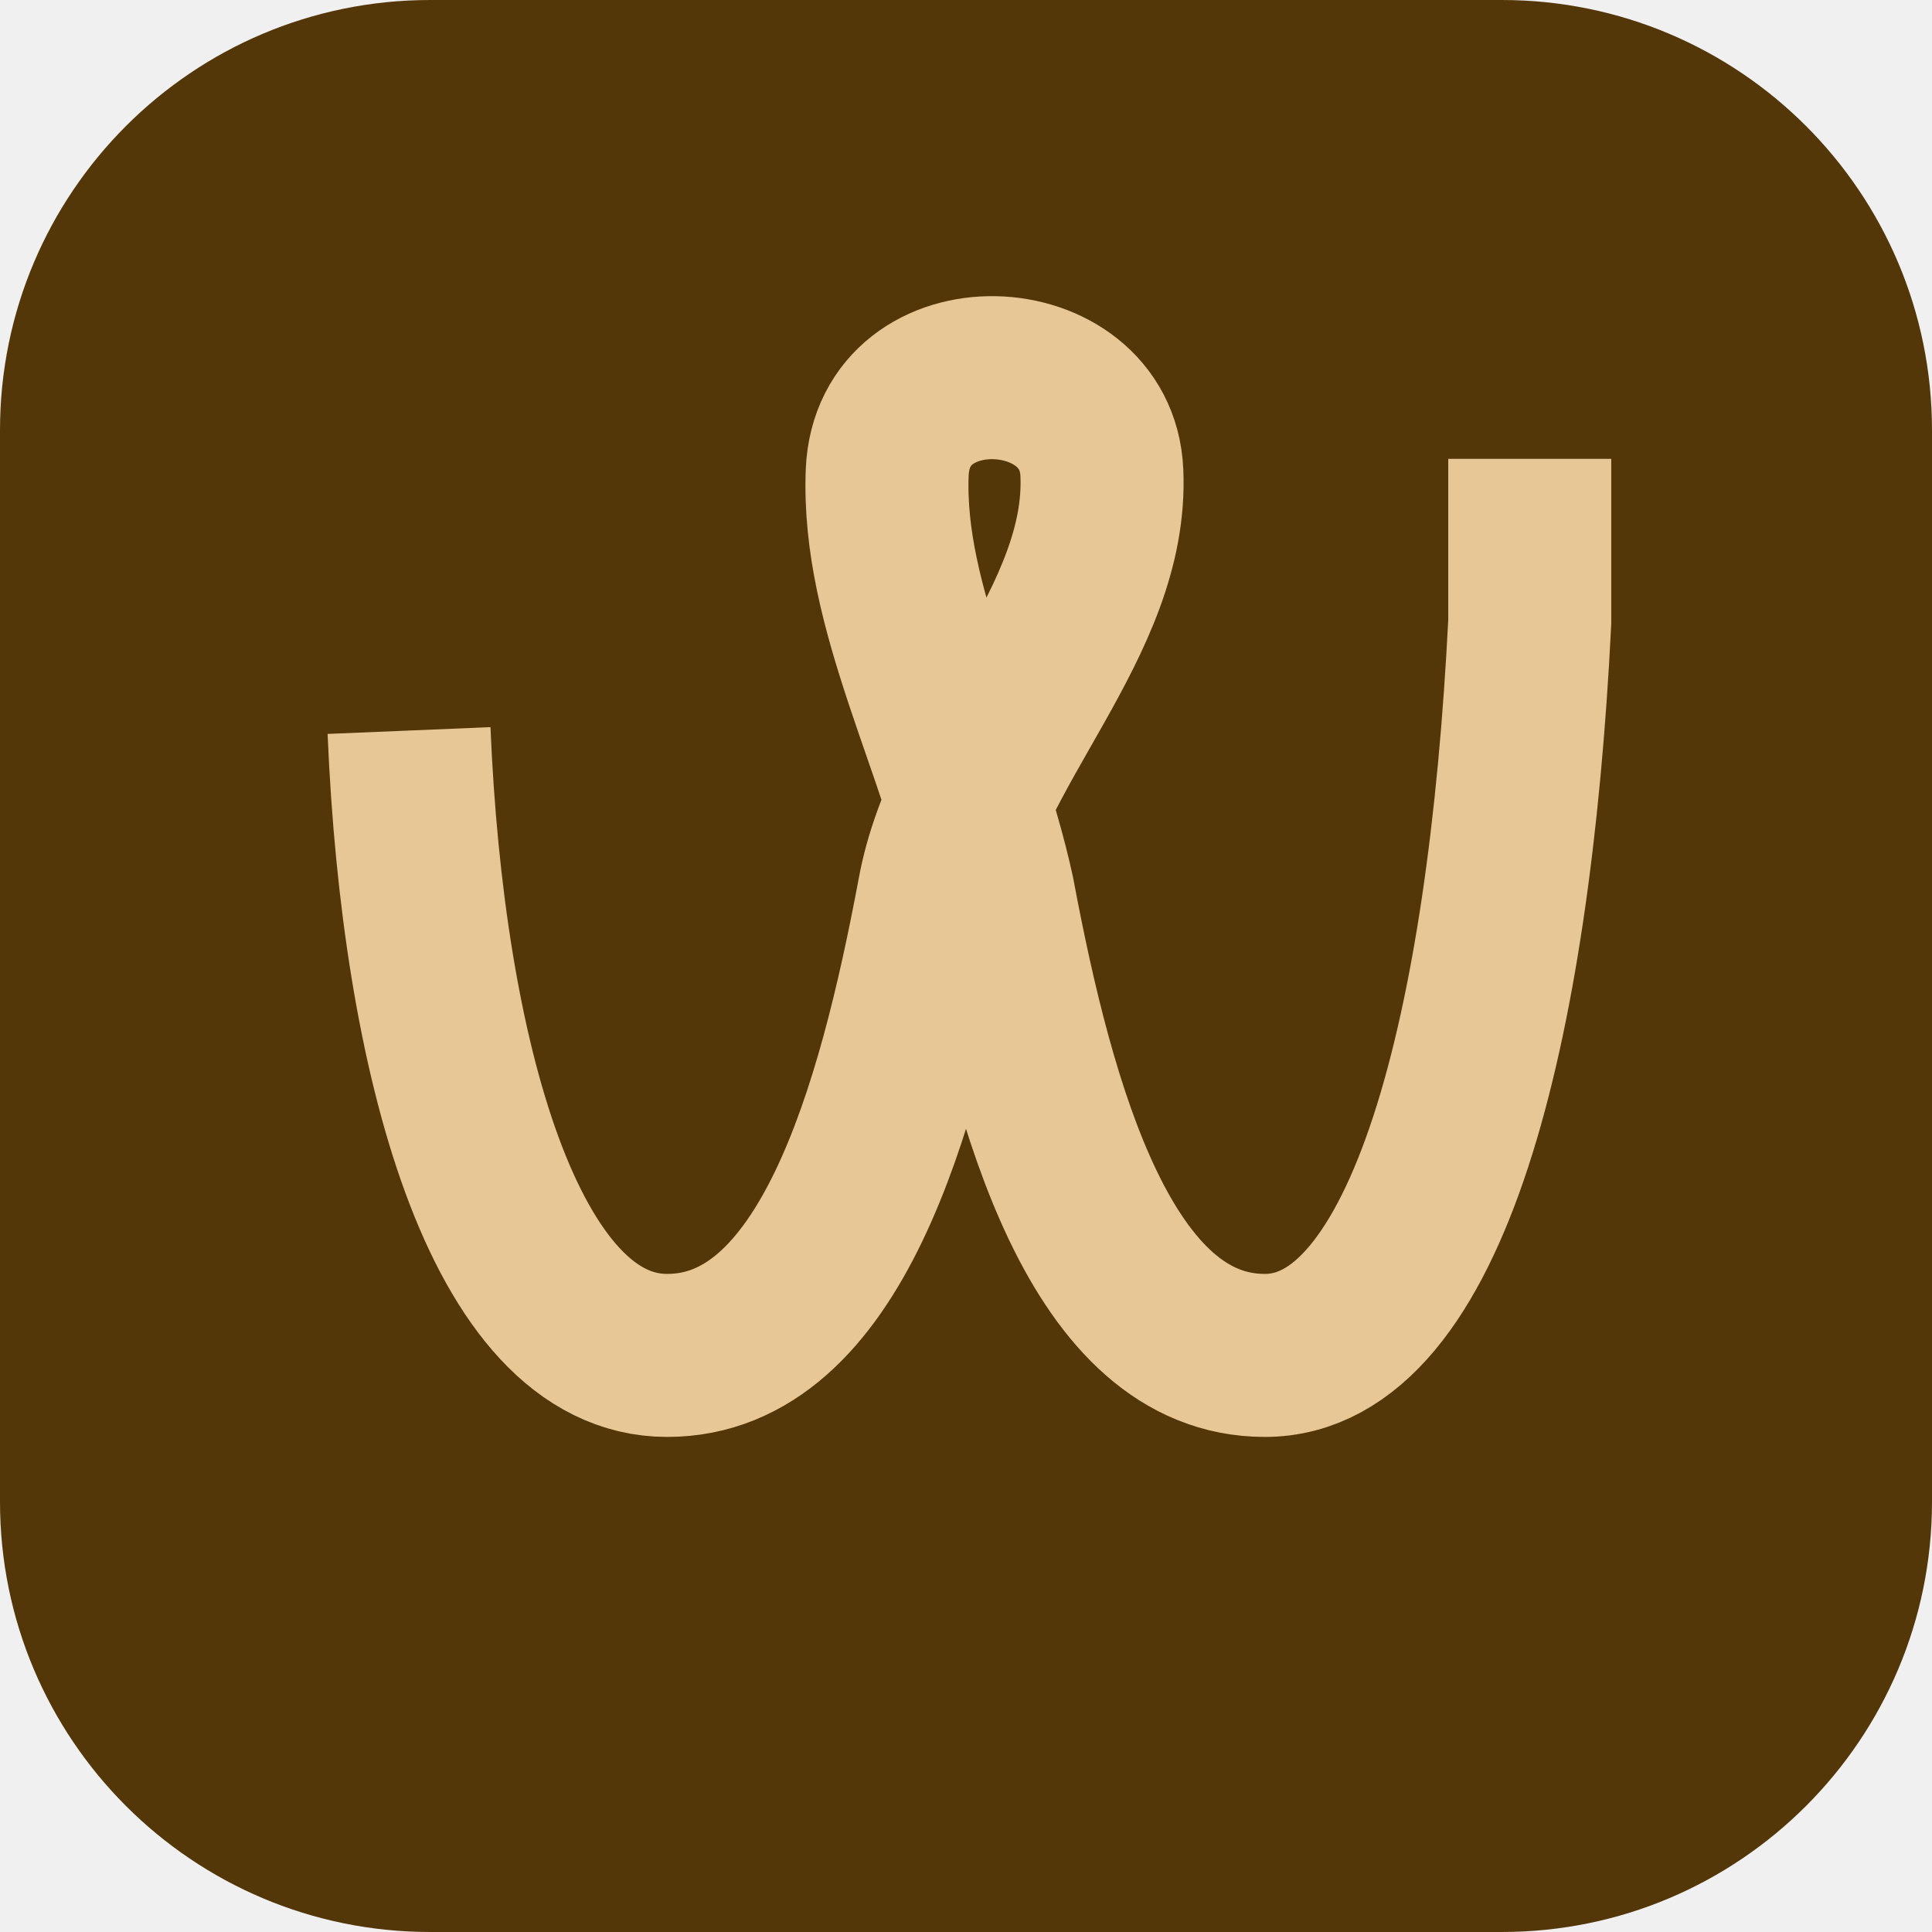
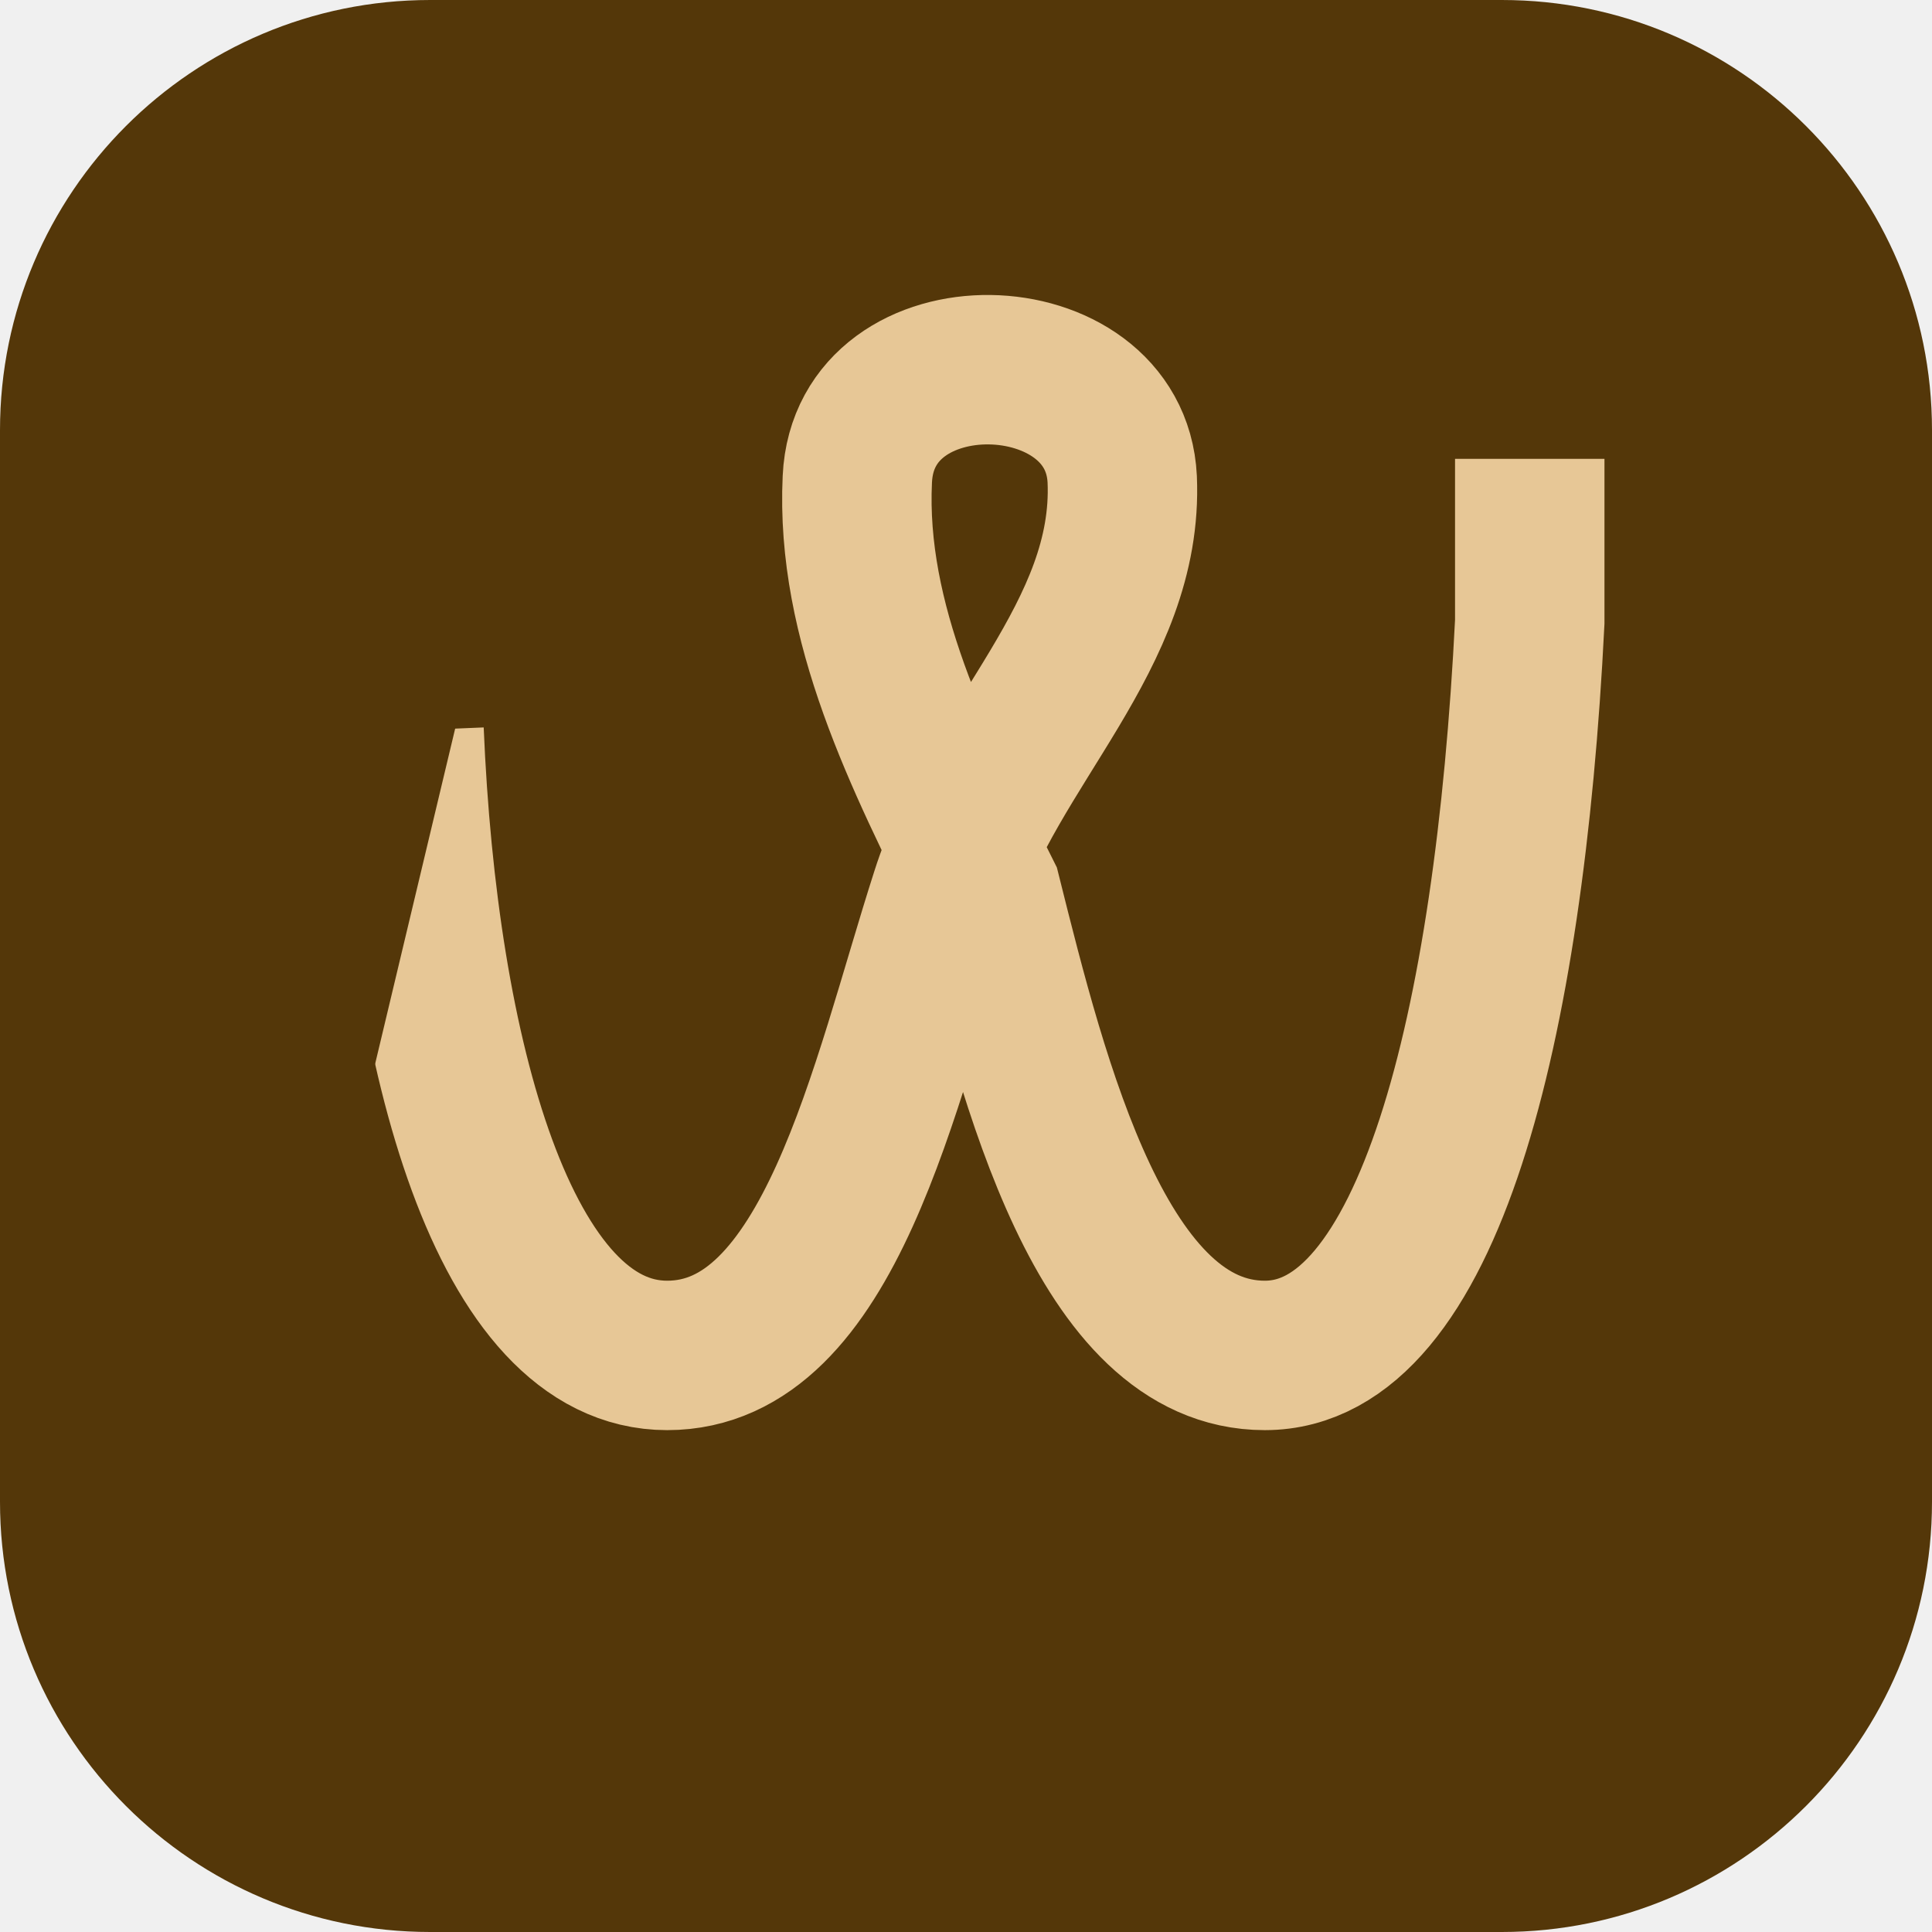
<svg xmlns="http://www.w3.org/2000/svg" viewBox="0 0 512 512">
  <rect width="512" height="512" rx="114" fill="#543709" />
-   <g transform="translate(256 262) scale(3.6) translate(-50 -53)" fill="none" stroke="#E7C796" stroke-width="12" stroke-linecap="butt" stroke-linejoin="miter">
-     <path d="M9 34C10 58 16 80 28 80C40 80 45 62 48 46C50 35 60.5 26 60 15C59.6 6 44.6 5.4 44.2 15C43.8 25 49.6 35 52 46C55 62 60 80 72 80C84 80 90 56 91.5 26L91.5 14" />
+   <defs>
+     <mask id="tp" maskUnits="userSpaceOnUse" x="0" y="0" width="512" height="512">
+       <rect width="512" height="512" fill="#fff" />
+       <g transform="translate(256 262) scale(3.6) translate(-50 -53)">
+         <polygon points="-20,-20 12.6,-20 12.6,33 5.2,64 -20,64" fill="#000" />
+       </g>
+     </mask>
+   </defs>
+   <g mask="url(#tp)">
+     <g transform="translate(256 262) scale(3.6) translate(-50 -53)" fill="none" stroke="#E7C796" stroke-width="11" stroke-linecap="butt" stroke-linejoin="miter">
+       <path d="M9 34C10 58 16 80 28 80C40 80 44 60 48.5 46C52 35 62 27 61.5 15.5C61 5 42.5 4.5 42 15.5C41.5 26 46.5 36 51.5 46C55 60 60 80 72 80C84 80 90 56 91.5 26L91.5 14" />
+     </g>
  </g>
</svg>
